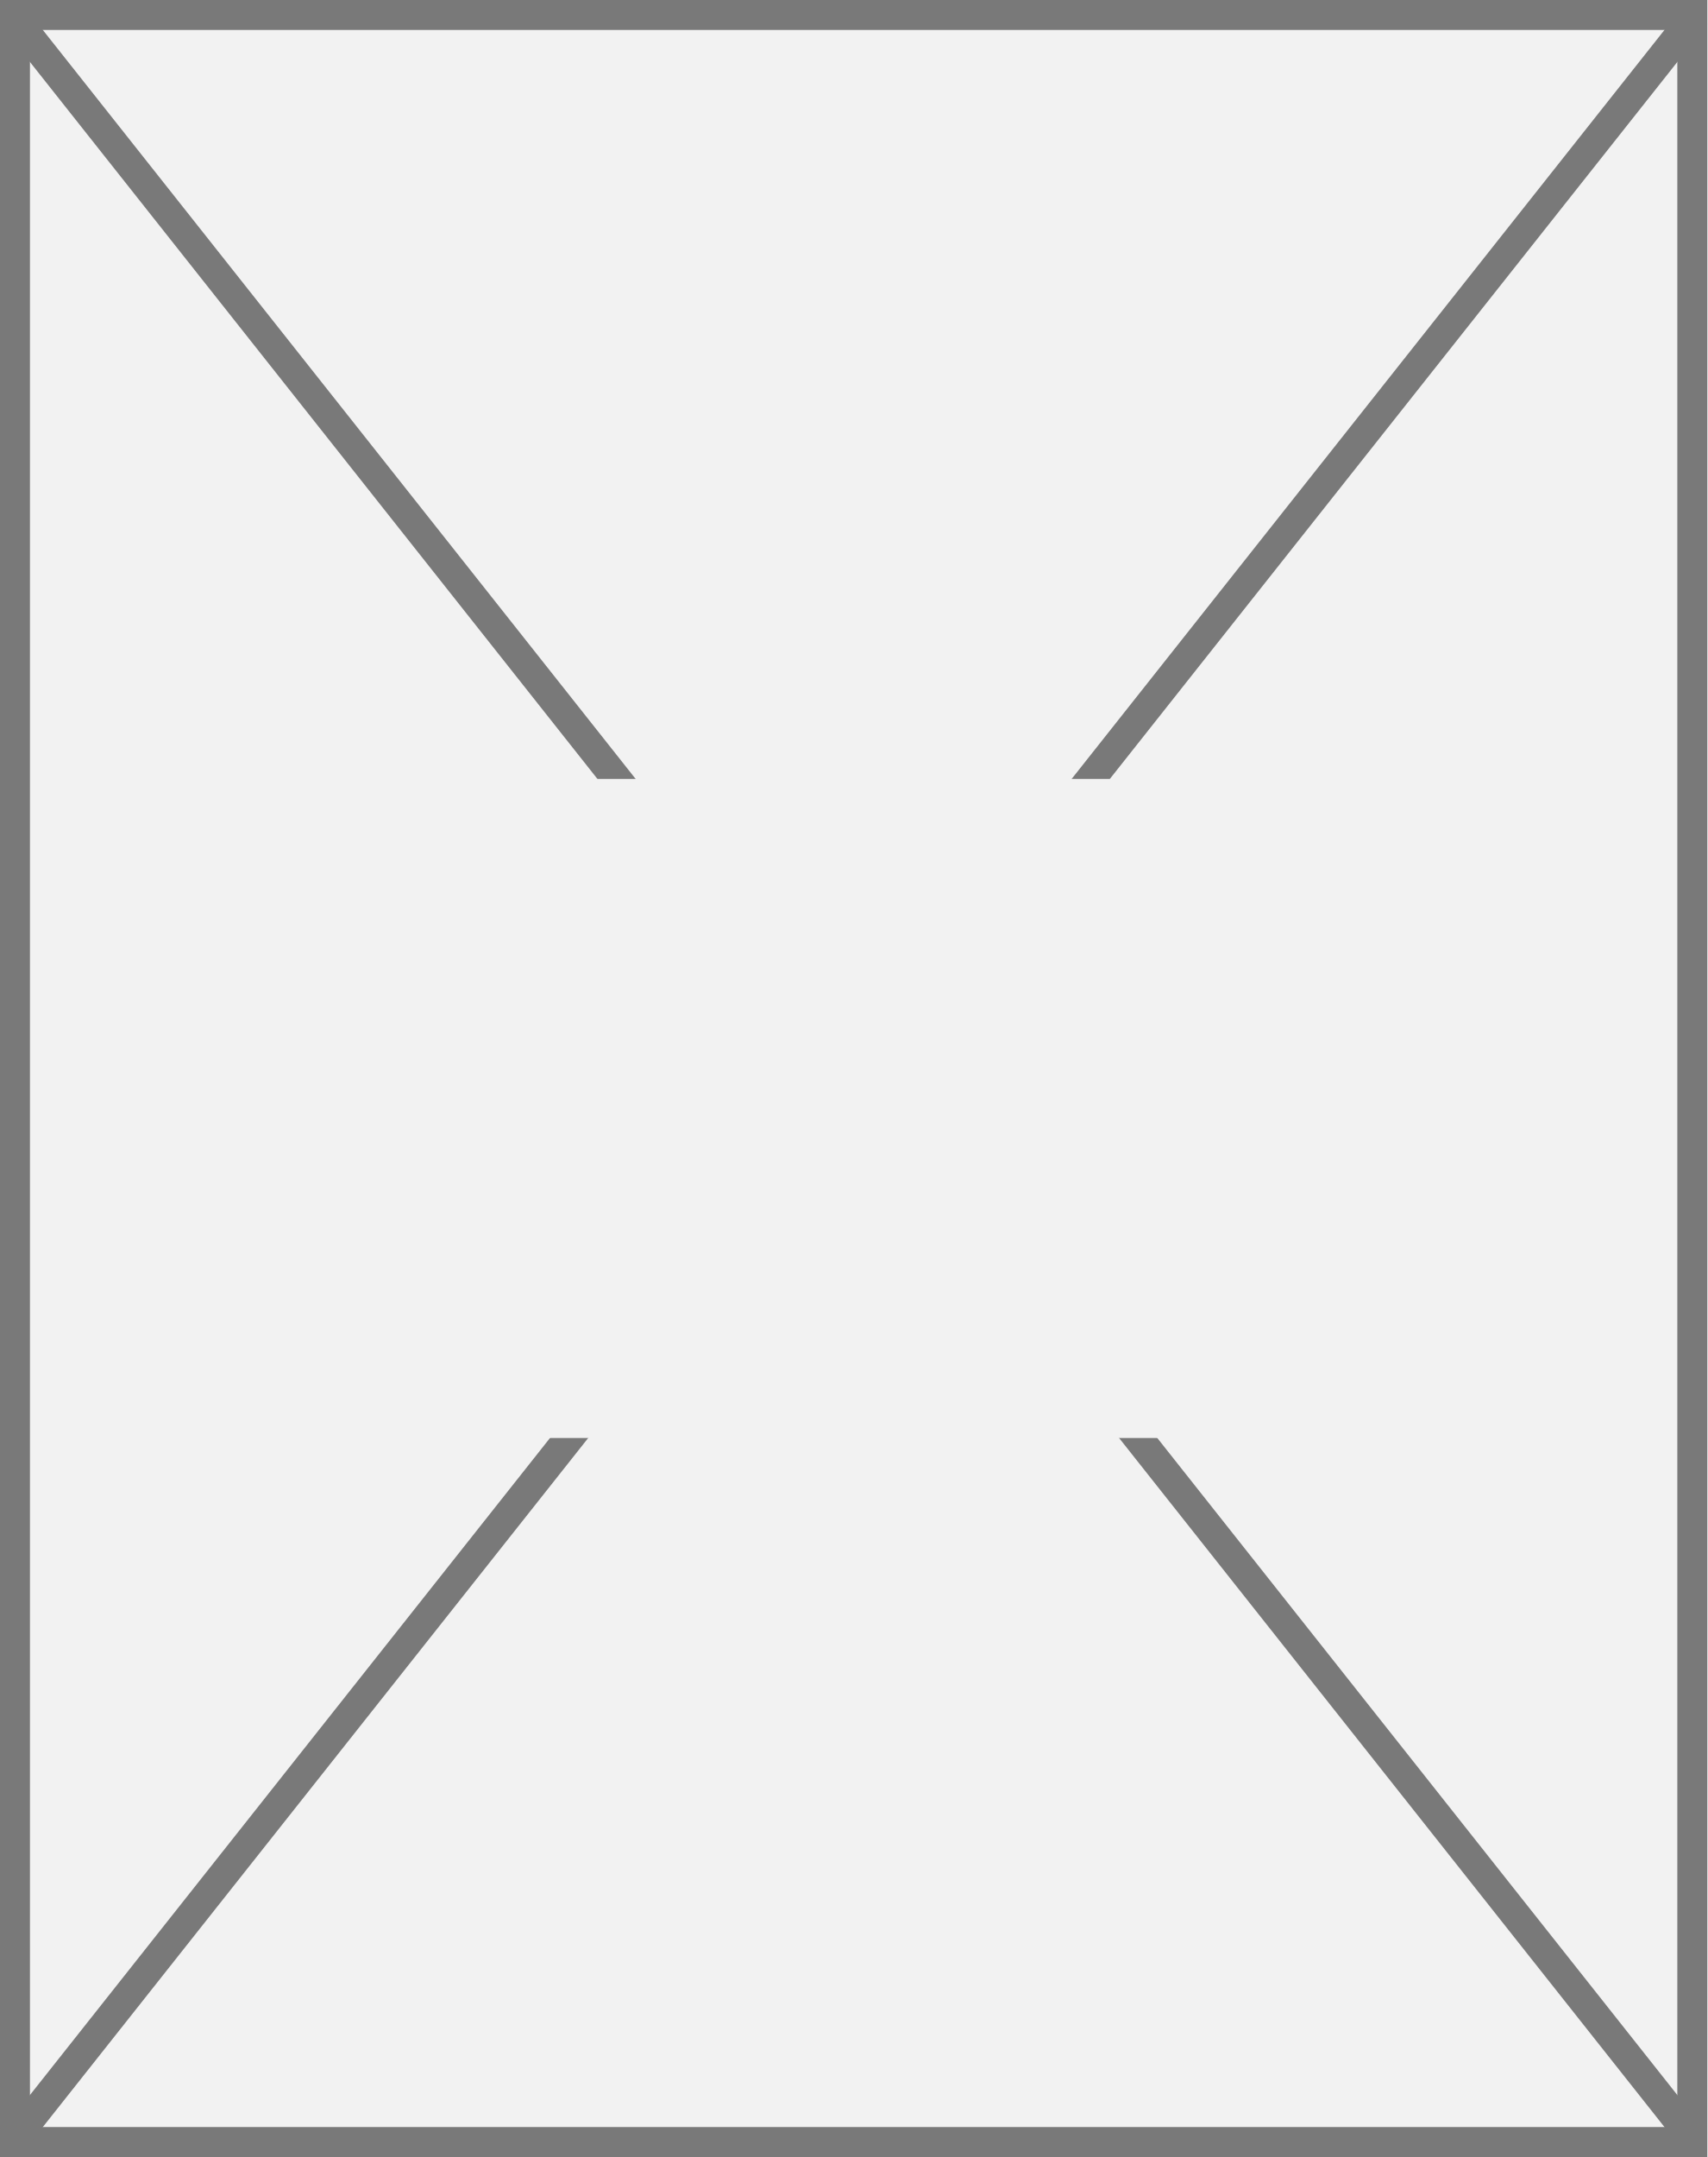
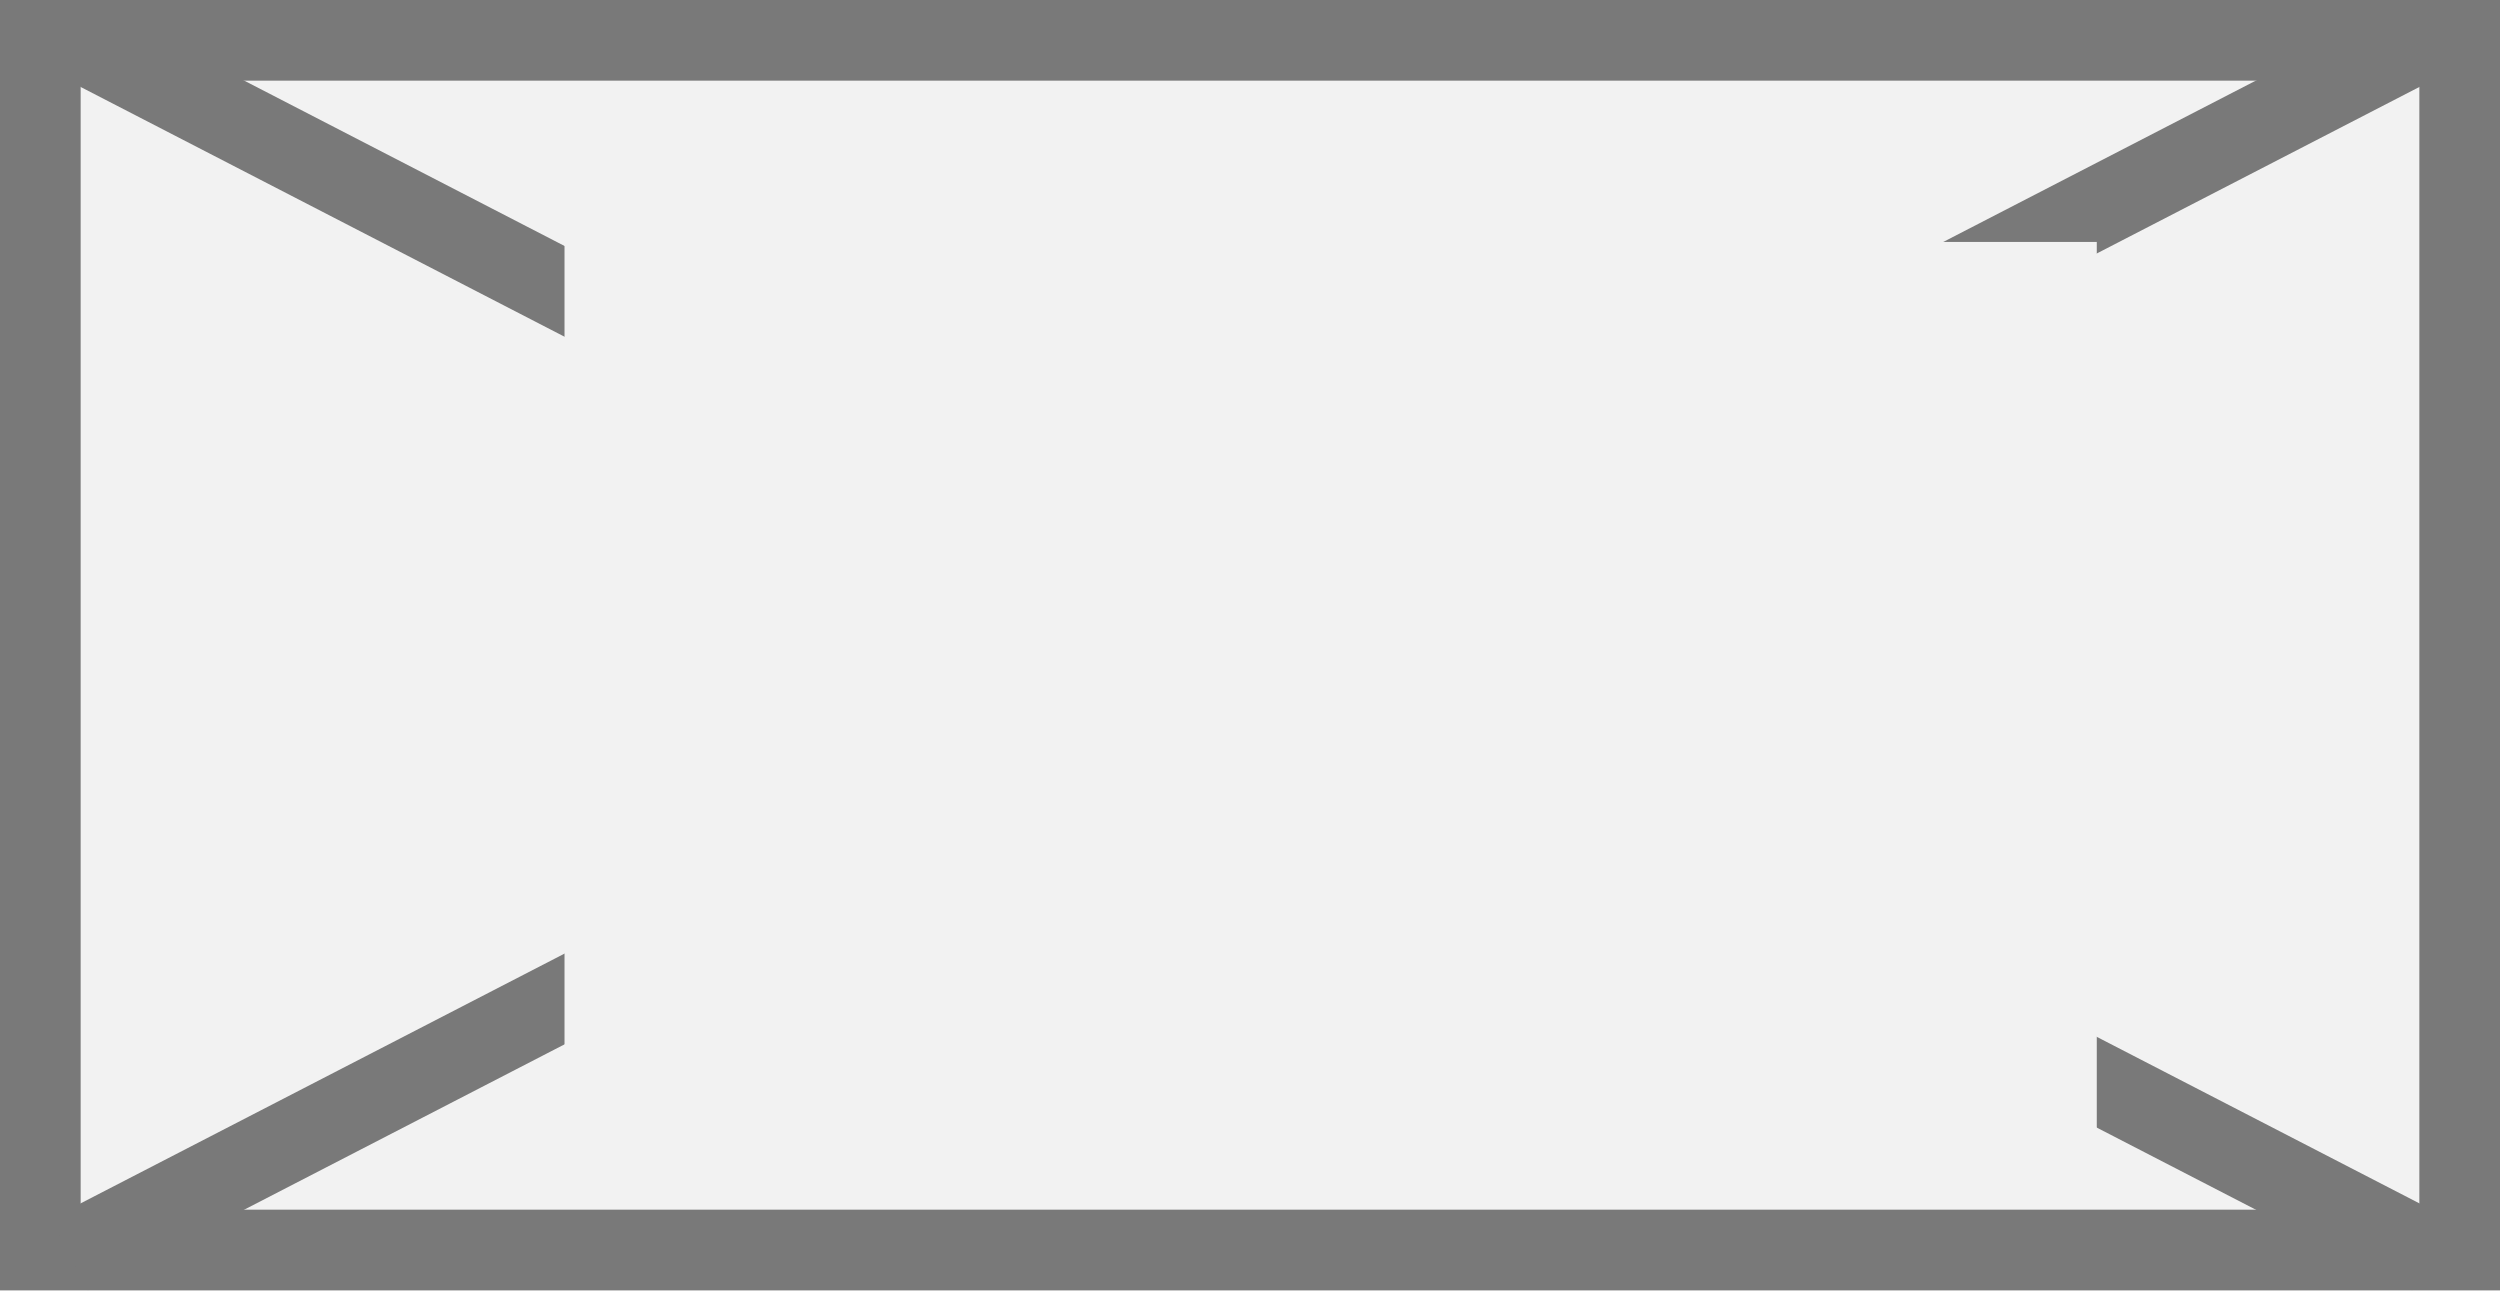
- <svg xmlns="http://www.w3.org/2000/svg" version="1.1" width="57px" height="72px">
+ <svg xmlns="http://www.w3.org/2000/svg" version="1.1" width="31px" height="16px">
  <defs>
-     <mask fill="white" id="clip153">
-       <path d="M 3735 1702  L 3762 1702  L 3762 1724  L 3735 1724  Z M 3719 1676  L 3776 1676  L 3776 1748  L 3719 1748  Z " fill-rule="evenodd" />
+     <mask fill="white" id="clip237">
+       <path d="M 348 104  L 367 104  L 367 116  L 348 116  Z M 341 101  L 372 101  L 372 117  L 341 117  Z " fill-rule="evenodd" />
    </mask>
  </defs>
-   <g transform="matrix(1 0 0 1 -3719 -1676 )">
-     <path d="M 3719.5 1676.5  L 3775.5 1676.5  L 3775.5 1747.5  L 3719.5 1747.5  L 3719.5 1676.5  Z " fill-rule="nonzero" fill="#f2f2f2" stroke="none" />
-     <path d="M 3719.5 1676.5  L 3775.5 1676.5  L 3775.5 1747.5  L 3719.5 1747.5  L 3719.5 1676.5  Z " stroke-width="1" stroke="#797979" fill="none" />
-     <path d="M 3719.392 1676.495  L 3775.608 1747.505  M 3775.608 1676.495  L 3719.392 1747.505  " stroke-width="1" stroke="#797979" fill="none" mask="url(#clip153)" />
+   <g transform="matrix(1 0 0 1 -341 -101 )">
+     <path d="M 341.5 101.5  L 371.5 101.5  L 371.5 116.5  L 341.5 116.5  L 341.5 101.5  Z " fill-rule="nonzero" fill="#f2f2f2" stroke="none" />
+     <path d="M 341.5 101.5  L 371.5 101.5  L 371.5 116.5  L 341.5 116.5  L 341.5 101.5  Z " stroke-width="1" stroke="#797979" fill="none" />
+     <path d="M 341.861 101.444  L 371.139 116.556  M 371.139 101.444  L 341.861 116.556  " stroke-width="1" stroke="#797979" fill="none" mask="url(#clip237)" />
  </g>
</svg>
